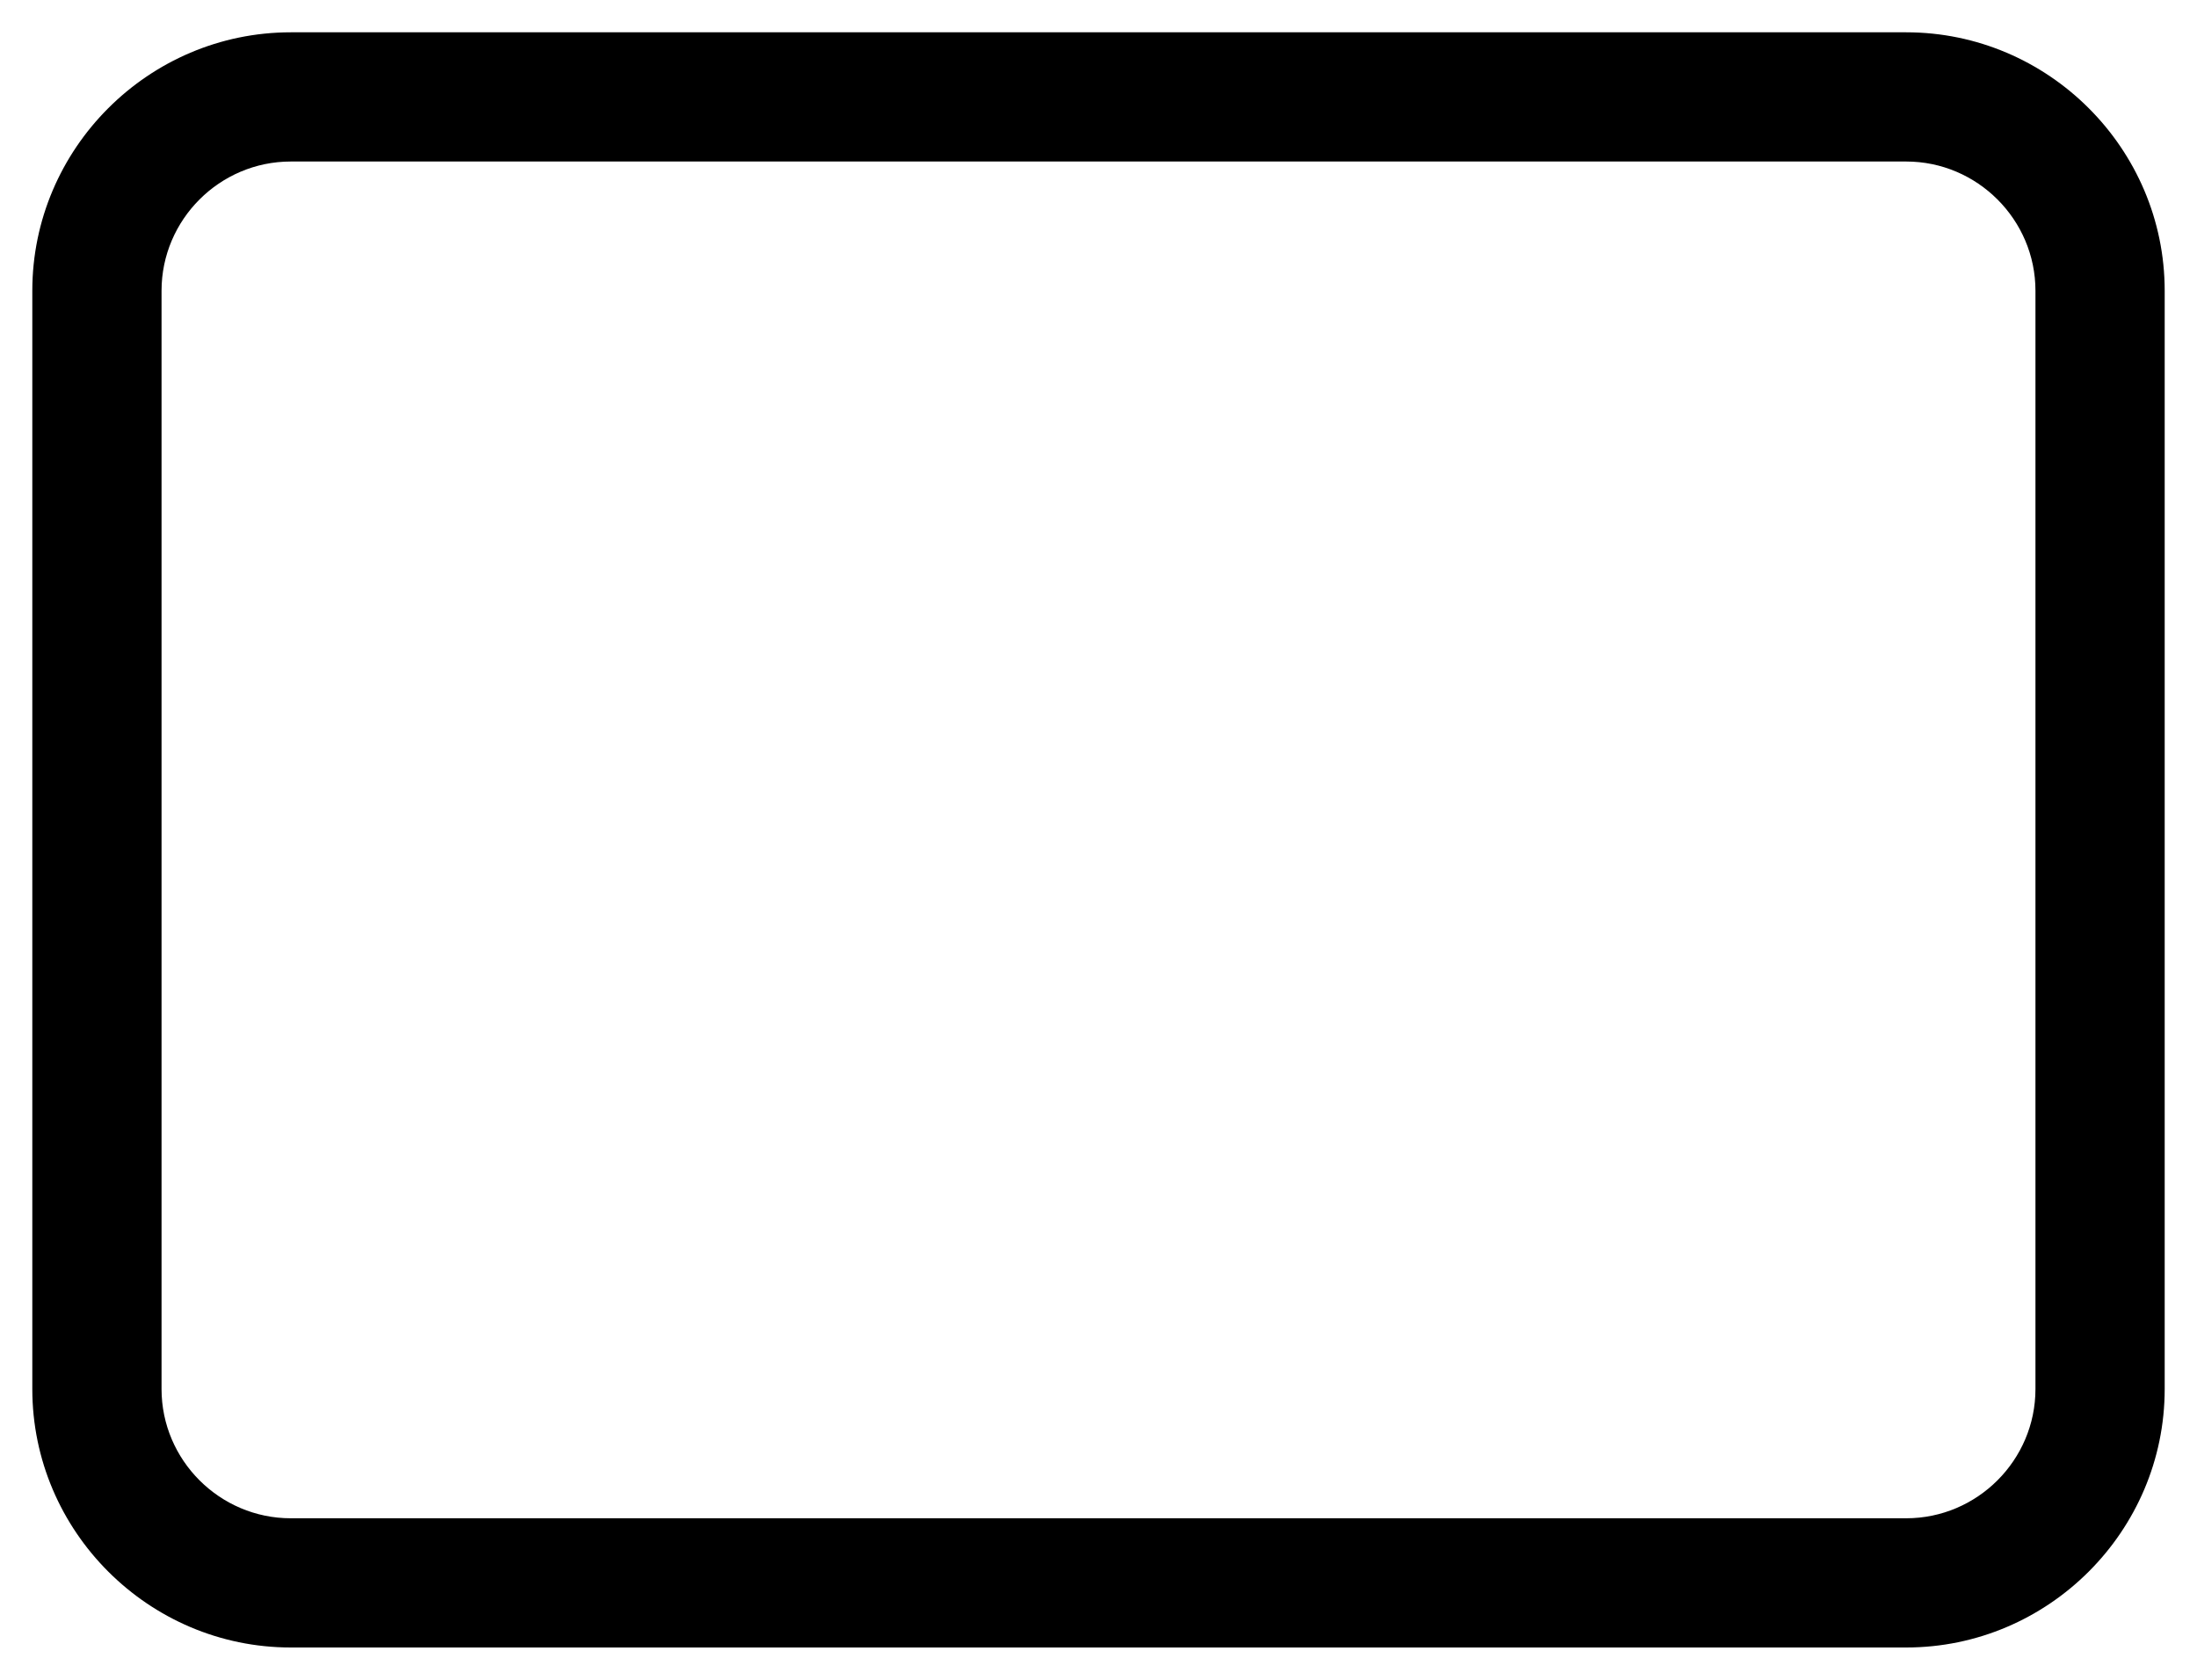
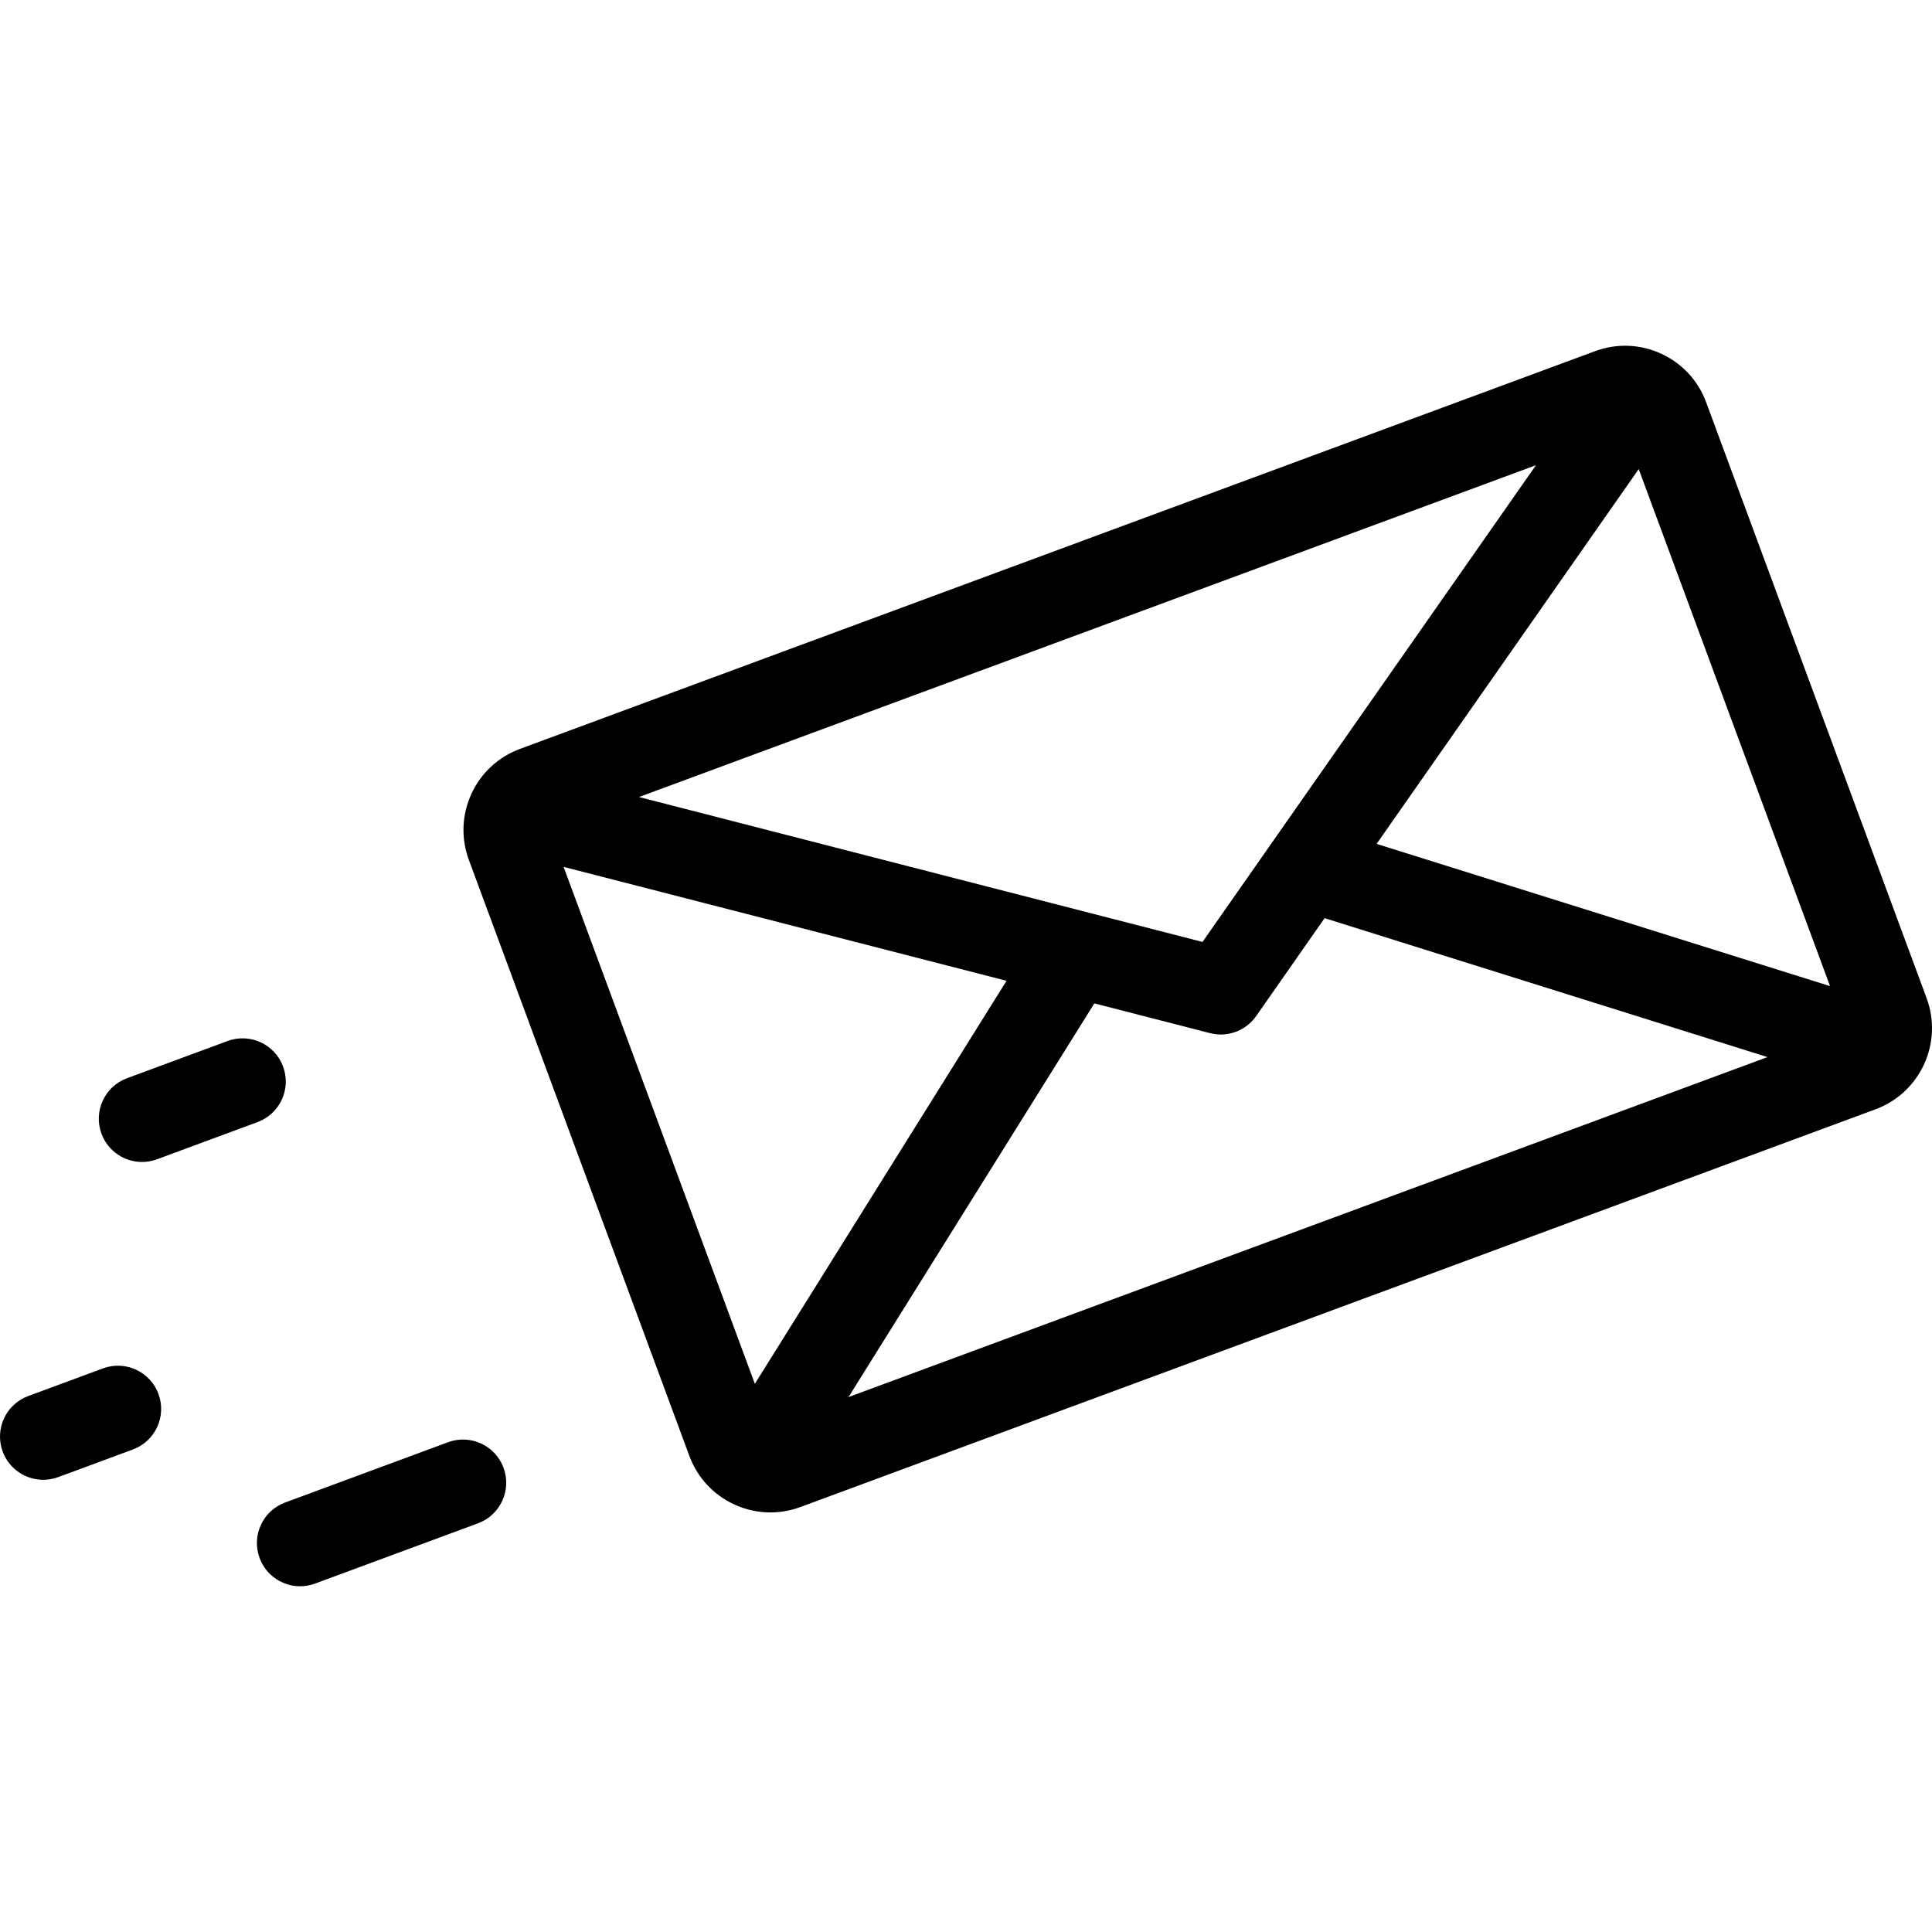
- <svg xmlns="http://www.w3.org/2000/svg" enable-background="new 0 0 34 26" viewBox="0 0 34 26" width="{{ .width }}" height="{{ .height }}">
-   <path d="m29.5 2.5c1.1 0 2 .9 2 2v17c0 1.1-.9 2-2 2h-25c-1.1 0-2-.9-2-2v-17c0-1.1.9-2 2-2zm0-2h-25c-2.2 0-4 1.8-4 4v17c0 2.2 1.8 4 4 4h25c2.2 0 4-1.8 4-4v-17c0-2.2-1.8-4-4-4z" fill="{{ .fill }}" />
-   <path d="m25.9 8.7l-6.4 6.4c-1.6 1.6-4.1 1.6-5.7 0l-6.3-6.4" fill="none" stroke="{{ .fill }}" stroke-linecap="round" stroke-miterlimit="10" stroke-width="2" />
-   <path d="m11.8 14.5l-4.3 4.3" fill="none" stroke="{{ .fill }}" stroke-linecap="round" stroke-miterlimit="10" stroke-width="2" />
-   <path d="m21.5 13.5l4.3 4.3" fill="none" stroke="{{ .fill }}" stroke-linecap="round" stroke-miterlimit="10" stroke-width="2" />
+ <svg xmlns="http://www.w3.org/2000/svg" version="1.1" id="Layer_1" x="0px" y="0px" viewBox="0 0 512 512" width="{{ .width }}" height="{{ .height }}">
+   <g>
+     <g>
+       <path d="M510.576,264.536l-58.431-157.94c-2.122-5.739-6.353-10.307-11.913-12.863c-5.559-2.556-11.78-2.796-17.519-0.672    L137.796,198.467c-5.739,2.123-10.307,6.354-12.864,11.912c-2.556,5.559-2.795,11.781-0.672,17.519l58.431,157.94    c2.122,5.739,6.353,10.307,11.913,12.864c3.05,1.403,6.299,2.107,9.559,2.107c2.682,0,5.37-0.476,7.961-1.435l284.918-105.406    h0.001C508.886,289.585,514.958,276.382,510.576,264.536z M407.052,123.279l-88.377,126.344l-149.327-38.405L407.052,123.279z     M200.044,366.731l-50.683-137l117.382,30.192L200.044,366.731z M224.863,370.237l65.152-104.33l30.642,7.882    c0.951,0.241,1.913,0.367,2.852,0.367c3.688,0,7.216-1.787,9.392-4.891l18.133-25.944l117.369,36.818L224.863,370.237z     M364.814,223.638l69.463-99.324l50.703,137.019L364.814,223.638z" />
+     </g>
+   </g>
+   <g>
+     <g>
+       <path d="M133.44,388.976c-2.194-5.933-8.786-8.961-14.715-6.768l-43.162,15.968c-5.933,2.196-8.962,8.784-6.768,14.716    c1.71,4.623,6.086,7.482,10.743,7.482c1.319,0,2.663-0.23,3.973-0.715l43.16-15.968    C132.606,401.498,135.635,394.909,133.44,388.976z" />
+     </g>
+   </g>
+   <g>
+     <g>
+       <path d="M75.023,282.646c-2.196-5.933-8.785-8.96-14.716-6.768l-26.643,9.857c-5.933,2.196-8.962,8.783-6.768,14.716    c1.71,4.622,6.087,7.482,10.743,7.482c1.319,0,2.663-0.23,3.973-0.715l26.643-9.857C74.188,295.168,77.218,288.579,75.023,282.646    z" />
+     </g>
+   </g>
+   <g>
+     <g>
+       <path d="M41.995,369.408c-2.196-5.933-8.785-8.962-14.716-6.768l-19.797,7.324c-5.933,2.196-8.962,8.784-6.768,14.716    c1.71,4.622,6.086,7.482,10.743,7.482c1.319,0,2.663-0.23,3.973-0.715l19.797-7.324C41.161,381.929,44.19,375.341,41.995,369.408z    " />
+     </g>
+   </g>
</svg>
